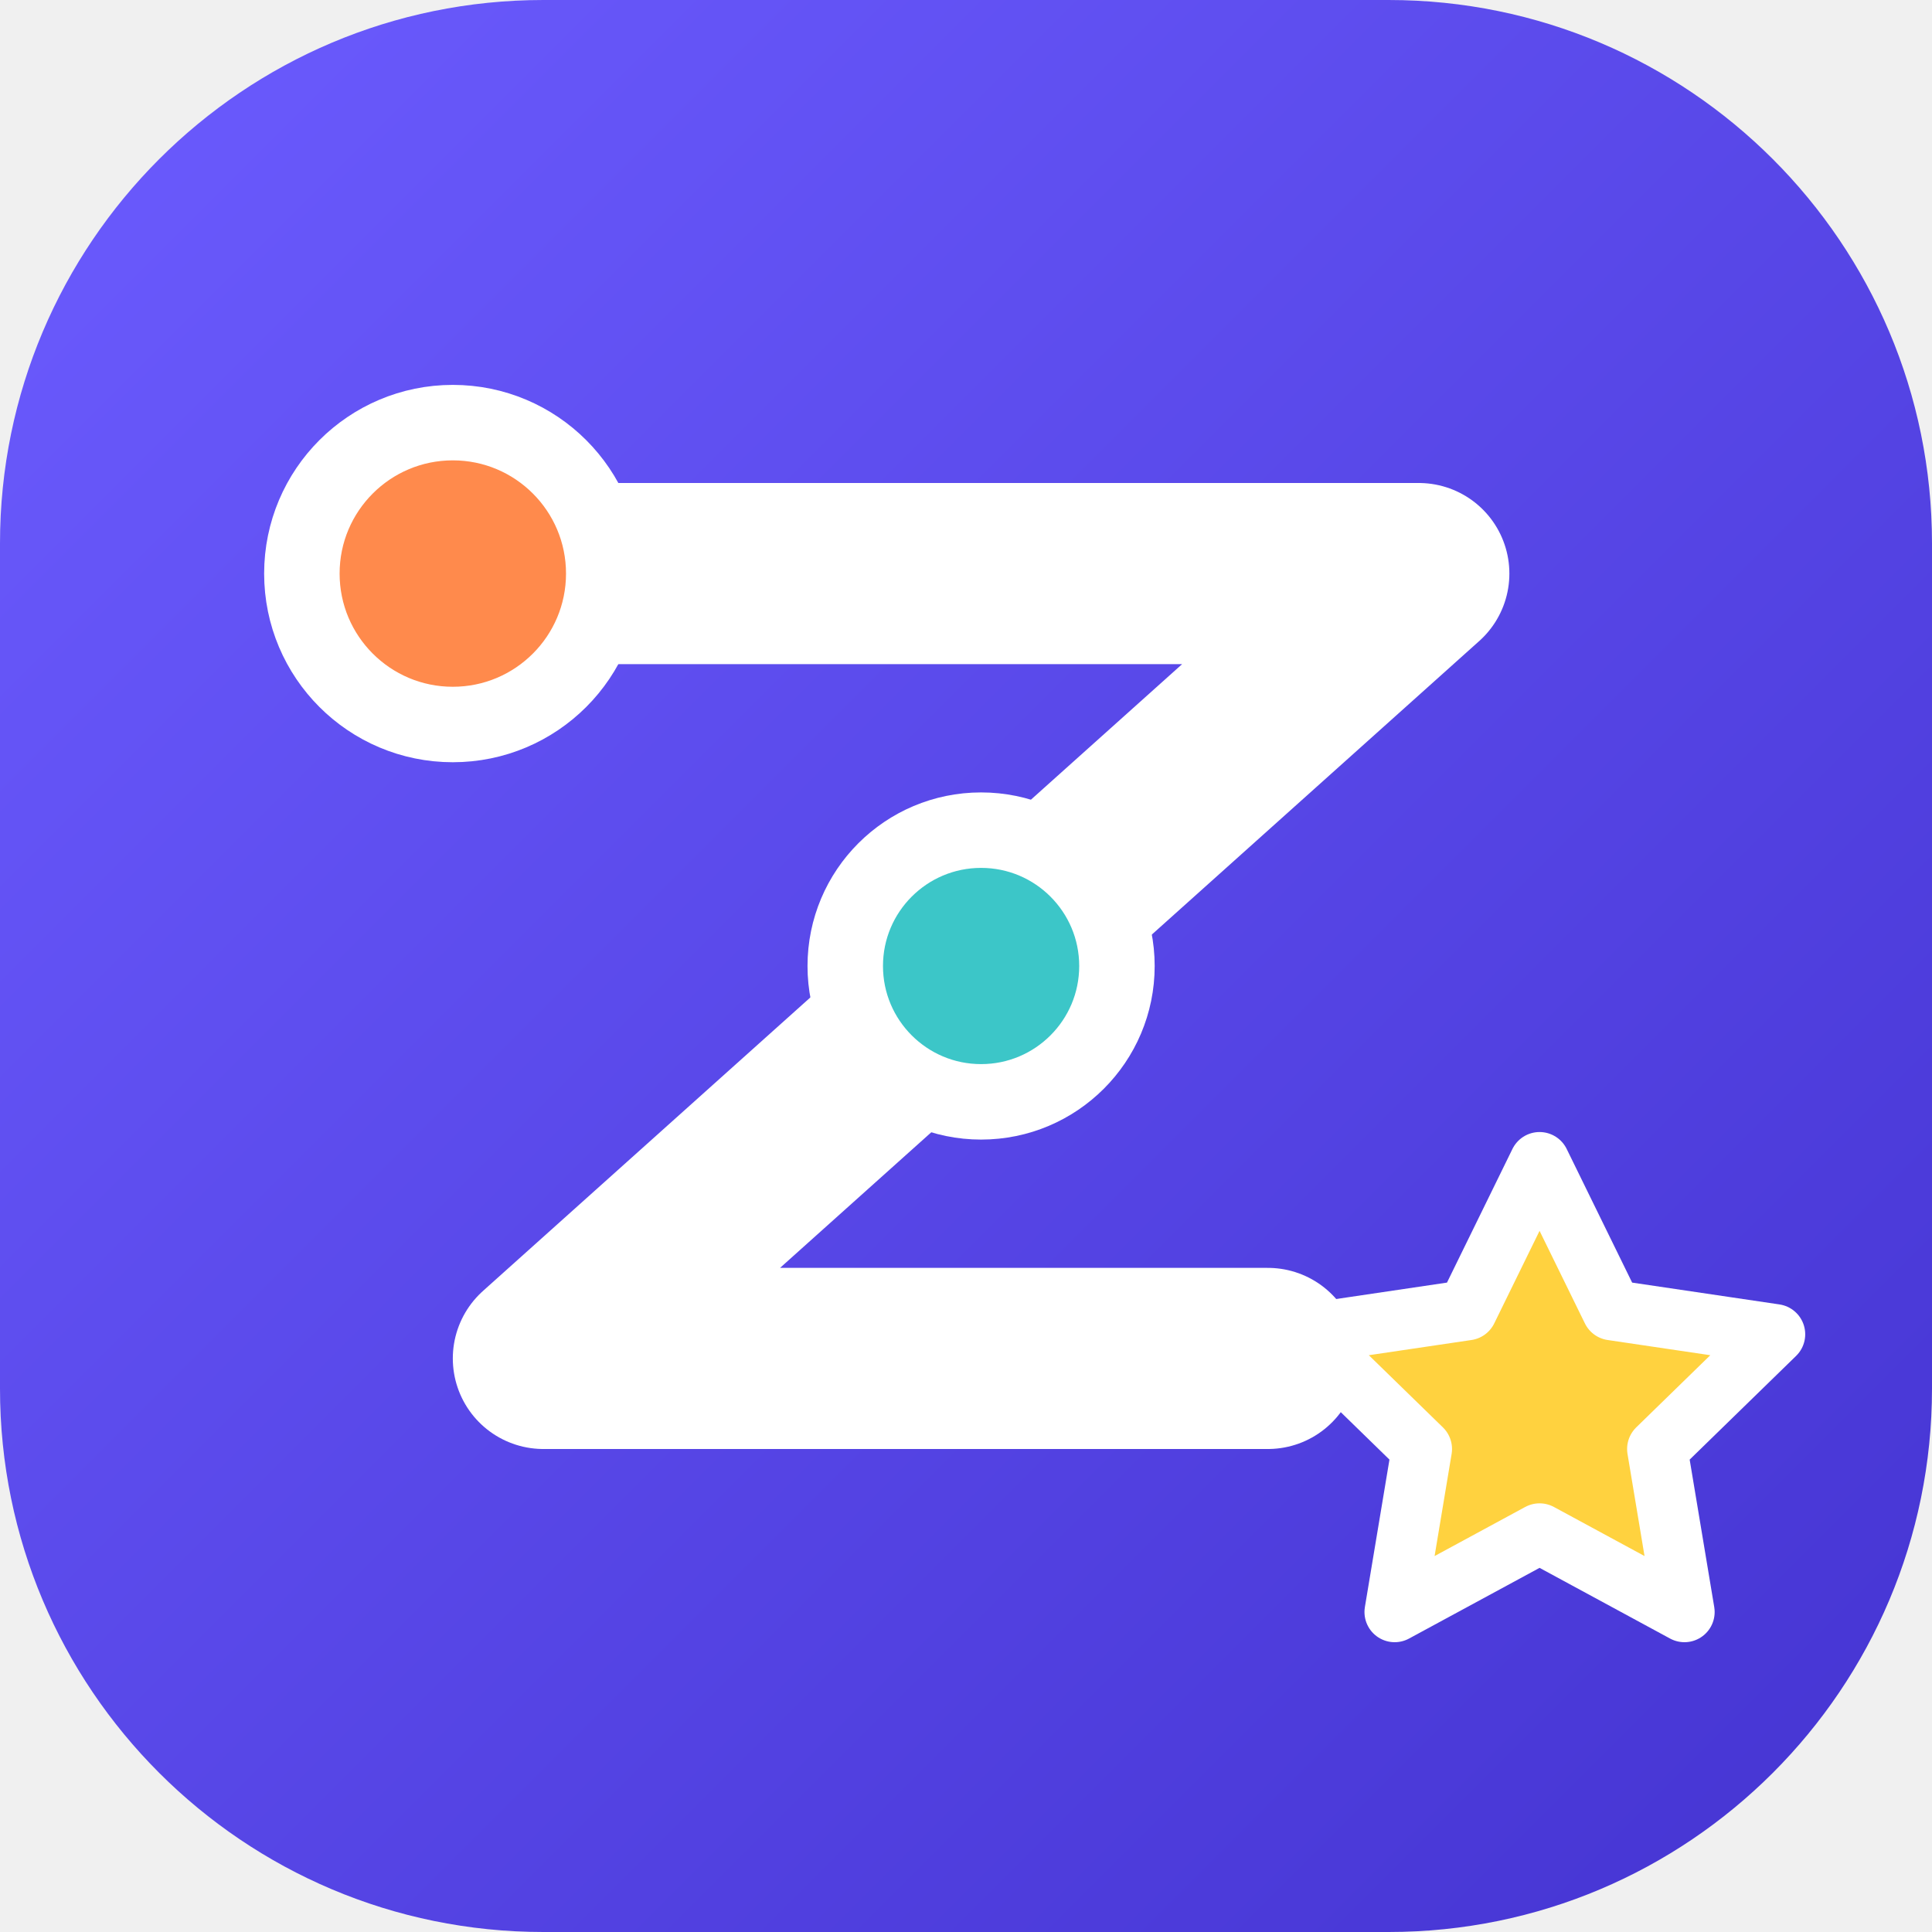
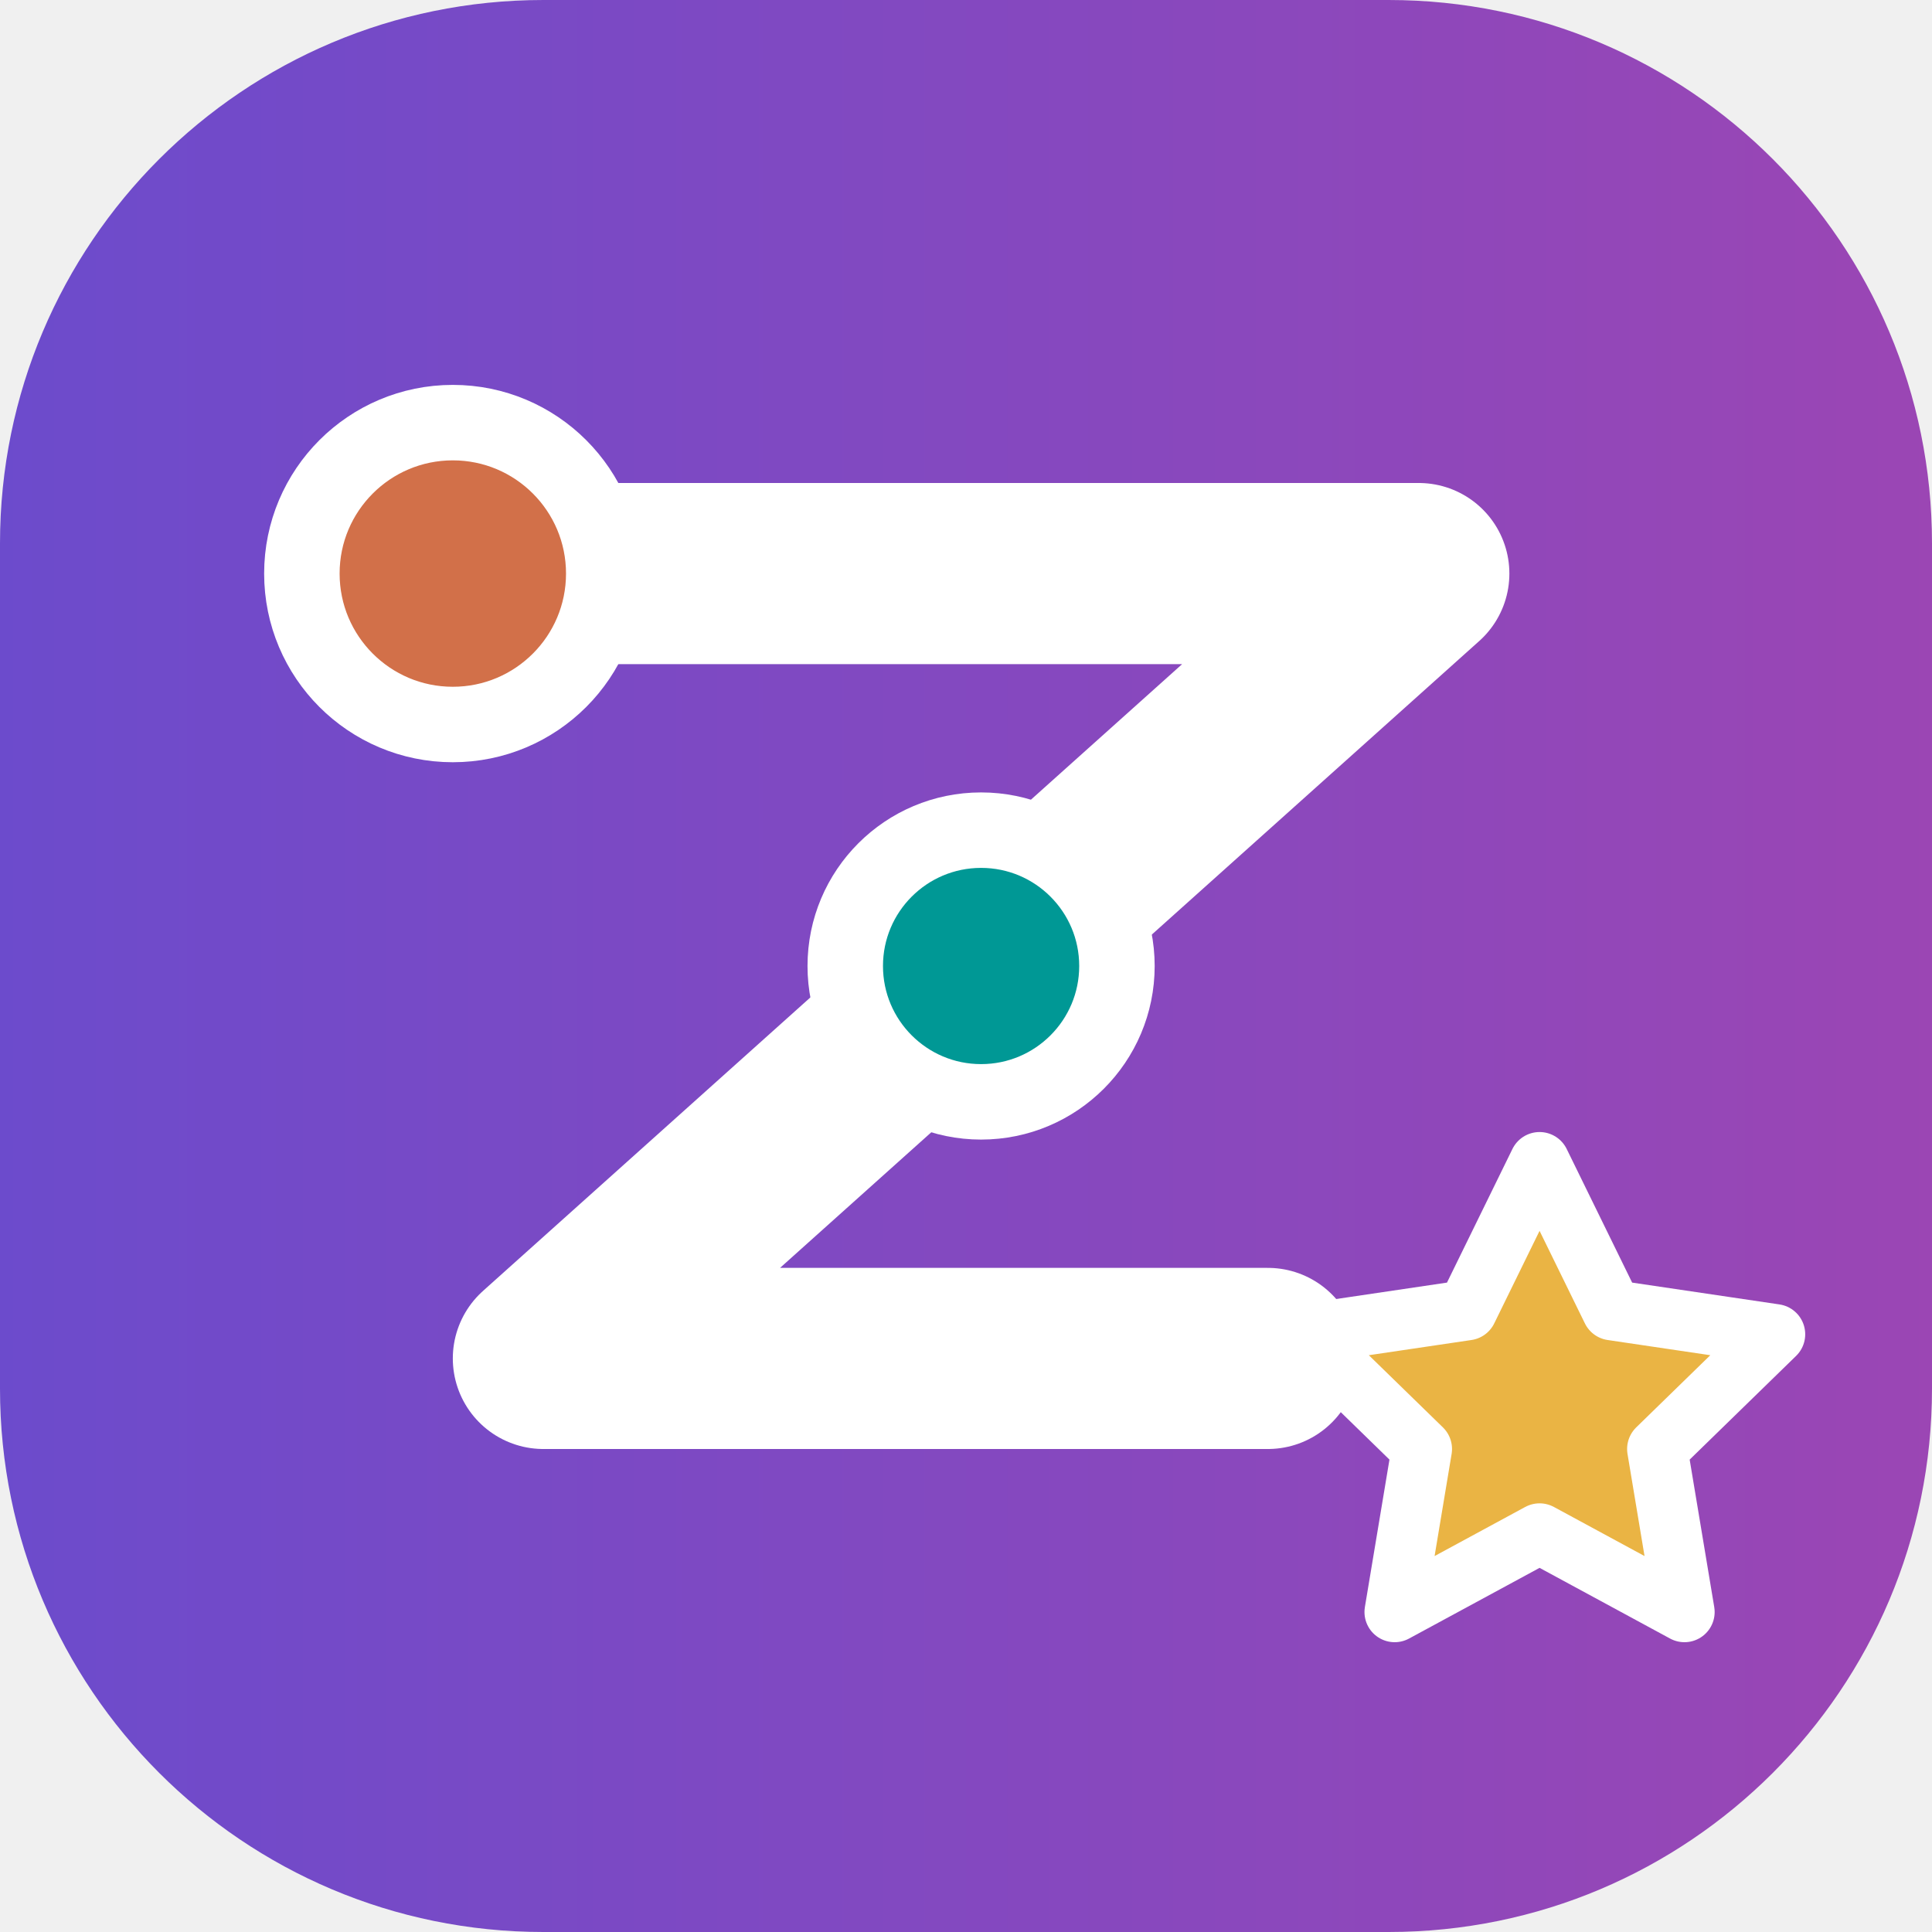
<svg xmlns="http://www.w3.org/2000/svg" viewBox="0 0 64 64">
  <defs>
-     <linearGradient id="bg" x1="0" y1="0" x2="1" y2="1">
-       <stop offset="0" stop-color="#6c5cff" />
-       <stop offset="1" stop-color="#4433d1" />
+     <linearGradient id="bg" x1="0" y1="0" x2="1" y2="0">
+       <stop offset="0" stop-color="#6c4bcc" />
+       <stop offset="1" stop-color="#9b46b4" />
    </linearGradient>
  </defs>
  <rect width="64" height="64" rx="18" fill="url(#bg)" />
  <path d="M15 19H47L18 45H42" fill="none" stroke="#fff" stroke-width="6" stroke-linecap="round" stroke-linejoin="round" />
-   <circle cx="15" cy="19" r="5" fill="#ff8a4c" stroke="#fff" stroke-width="2.5" />
-   <circle cx="32.5" cy="32" r="4.5" fill="#3cc6c8" stroke="#fff" stroke-width="2.5" />
-   <path d="M51 38.5l2.4 4.9 5.4.8-3.9 3.8.9 5.4-4.8-2.6-4.8 2.6.9-5.4-3.9-3.8 5.4-.8z" fill="#ffd23f" stroke="#fff" stroke-width="2" stroke-linejoin="round" />
+   <circle cx="15" cy="19" r="5" fill="#d27049" stroke="#fff" stroke-width="2.5" />
+   <circle cx="32.5" cy="32" r="4.5" fill="#009895" stroke="#fff" stroke-width="2.5" />
+   <path d="M51 38.5l2.4 4.9 5.4.8-3.9 3.8.9 5.4-4.8-2.6-4.8 2.6.9-5.4-3.9-3.8 5.4-.8z" fill="#eab444" stroke="#fff" stroke-width="2" stroke-linejoin="round" />
</svg>
